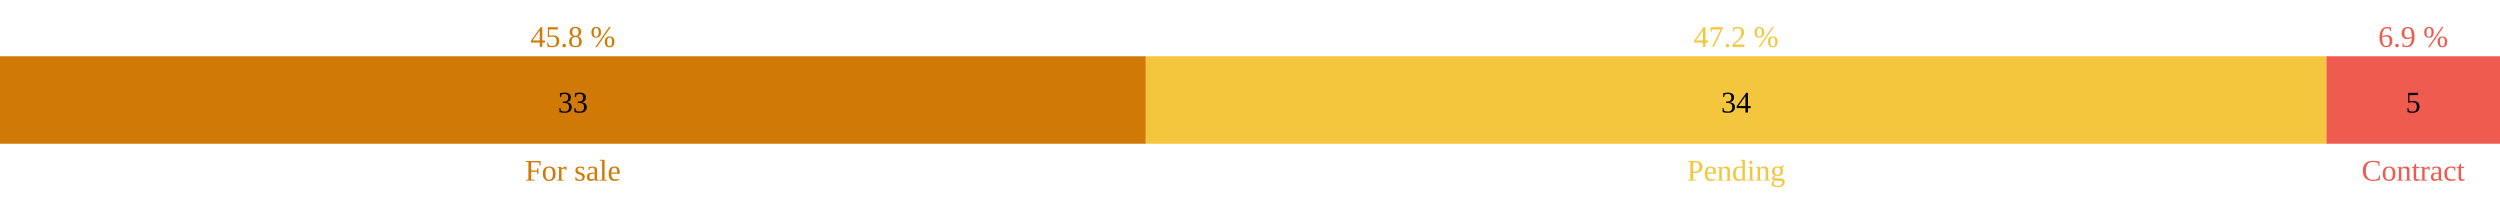
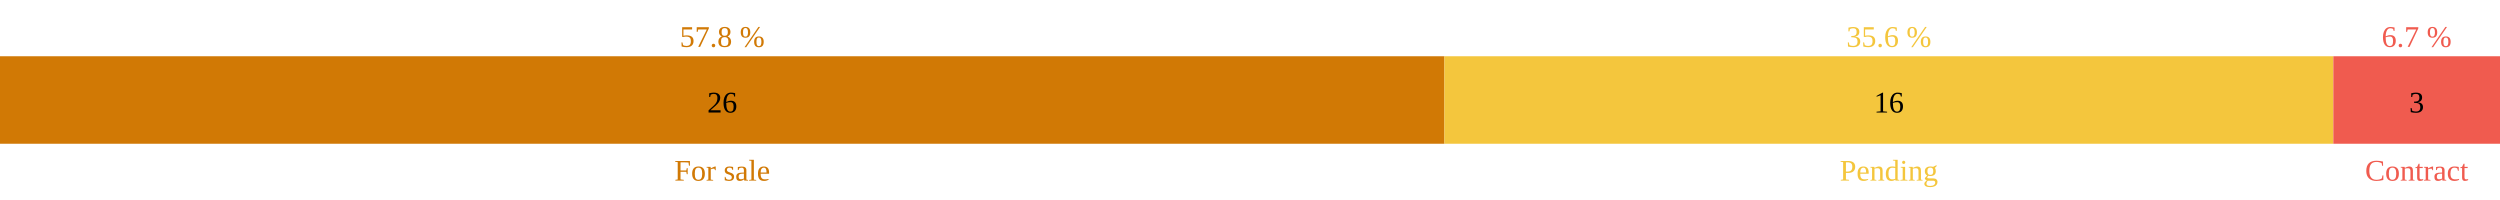
<svg xmlns="http://www.w3.org/2000/svg" width="1000" height="80">
-   <rect class="rect-stacked" x="0" y="22.5" height="35" width="458.333" style="fill: #d17905;" />
-   <rect class="rect-stacked" x="458.333" y="22.5" height="35" width="472.222" style="fill: #f4c63d;" />
-   <rect class="rect-stacked" x="930.556" y="22.5" height="35" width="69.444" style="fill: #f05b4f;" />
-   <text class="text-value" text-anchor="middle" x="229.167" y="45">33</text>
-   <text class="text-value" text-anchor="middle" x="694.444" y="45">34</text>
-   <text class="text-value" text-anchor="middle" x="965.278" y="45">5</text>
-   <text class="text-percent" text-anchor="middle" x="229.167" y="18.75" style="fill: #d17905;">45.8 %</text>
-   <text class="text-percent" text-anchor="middle" x="694.444" y="18.75" style="fill: #f4c63d;">47.2 %</text>
-   <text class="text-percent" text-anchor="middle" x="965.278" y="18.75" style="fill: #f05b4f;">6.9 %</text>
-   <text class="text-label" text-anchor="middle" x="229.167" y="72.25" style="fill: #d17905;">For sale</text>
-   <text class="text-label" text-anchor="middle" x="694.444" y="72.25" style="fill: #f4c63d;">Pending</text>
-   <text class="text-label" text-anchor="middle" x="965.278" y="72.25" style="fill: #f05b4f;">Contract</text>
+   <rect class="rect-stacked" x="0" y="22.5" height="35" width="577.778" style="fill: #d17905;" />
+   <rect class="rect-stacked" x="577.778" y="22.5" height="35" width="355.556" style="fill: #f4c63d;" />
+   <rect class="rect-stacked" x="933.333" y="22.5" height="35" width="66.667" style="fill: #f05b4f;" />
+   <text class="text-value" text-anchor="middle" x="288.889" y="45">26</text>
+   <text class="text-value" text-anchor="middle" x="755.556" y="45">16</text>
+   <text class="text-value" text-anchor="middle" x="966.667" y="45">3</text>
+   <text class="text-percent" text-anchor="middle" x="288.889" y="18.75" style="fill: #d17905;">57.8 %</text>
+   <text class="text-percent" text-anchor="middle" x="755.556" y="18.75" style="fill: #f4c63d;">35.6 %</text>
+   <text class="text-percent" text-anchor="middle" x="966.667" y="18.75" style="fill: #f05b4f;">6.7 %</text>
+   <text class="text-label" text-anchor="middle" x="288.889" y="72.25" style="fill: #d17905;">For sale</text>
+   <text class="text-label" text-anchor="middle" x="755.556" y="72.25" style="fill: #f4c63d;">Pending</text>
+   <text class="text-label" text-anchor="middle" x="966.667" y="72.25" style="fill: #f05b4f;">Contract</text>
</svg>
